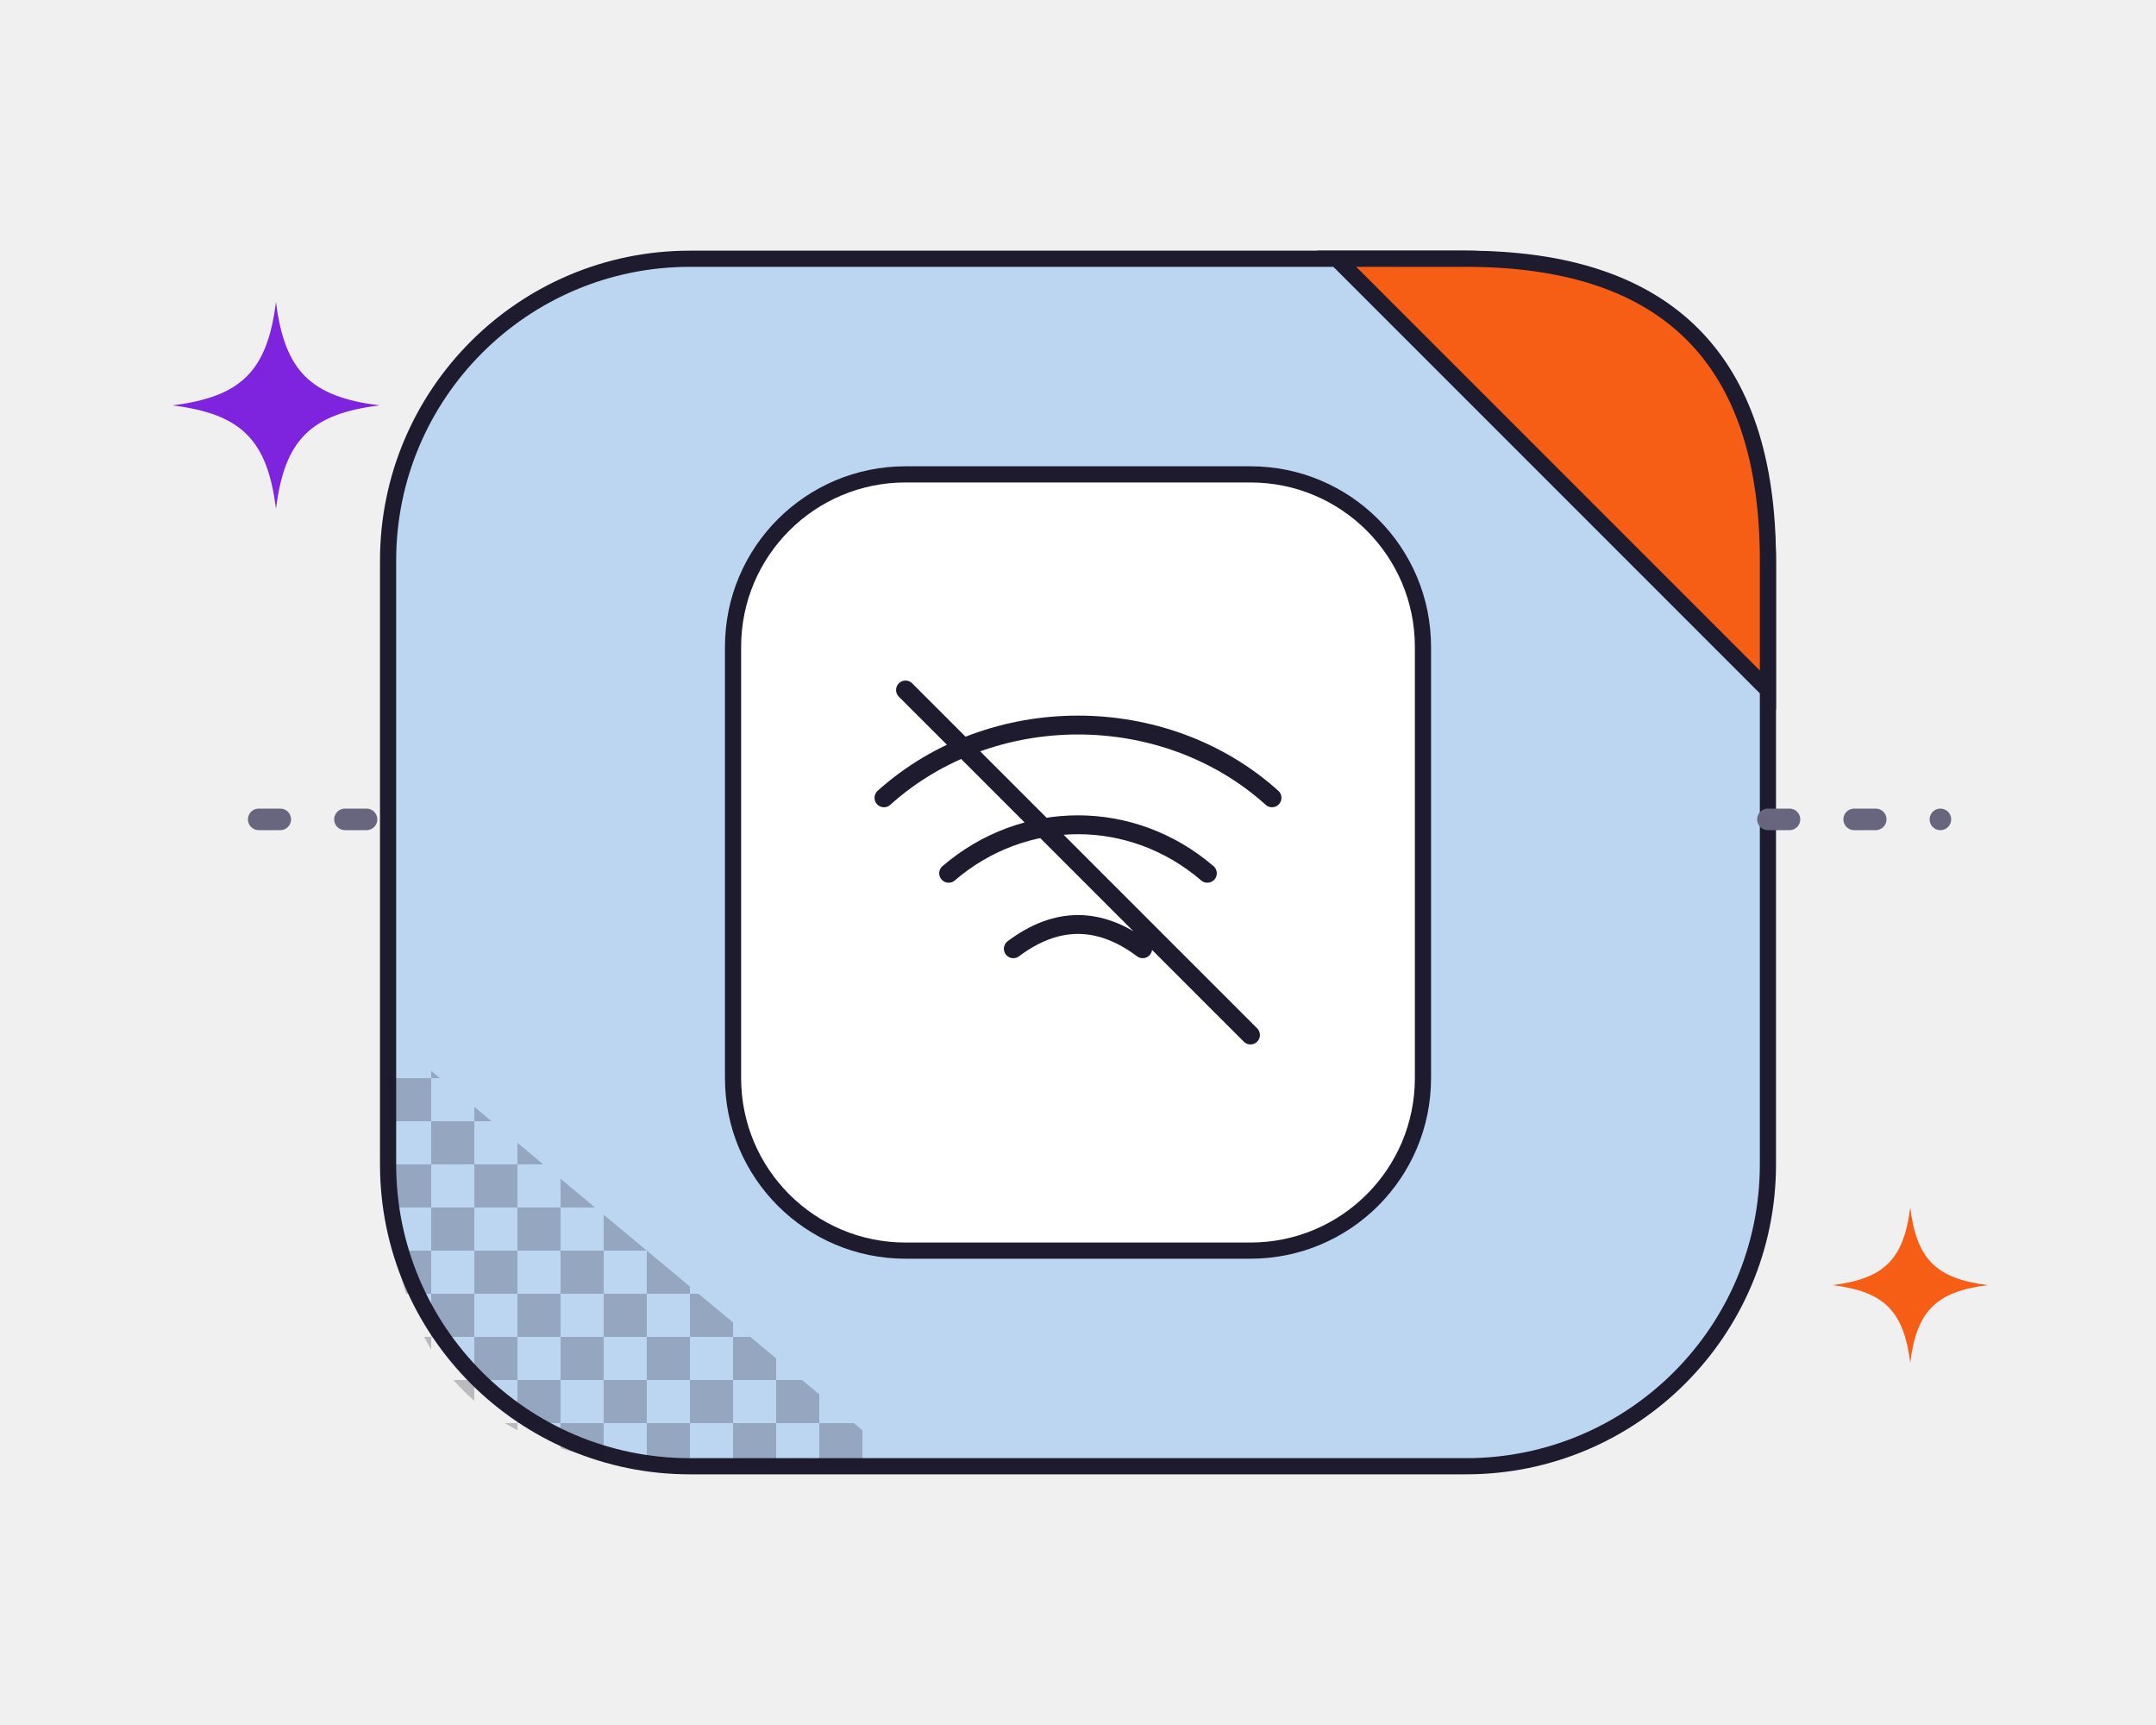
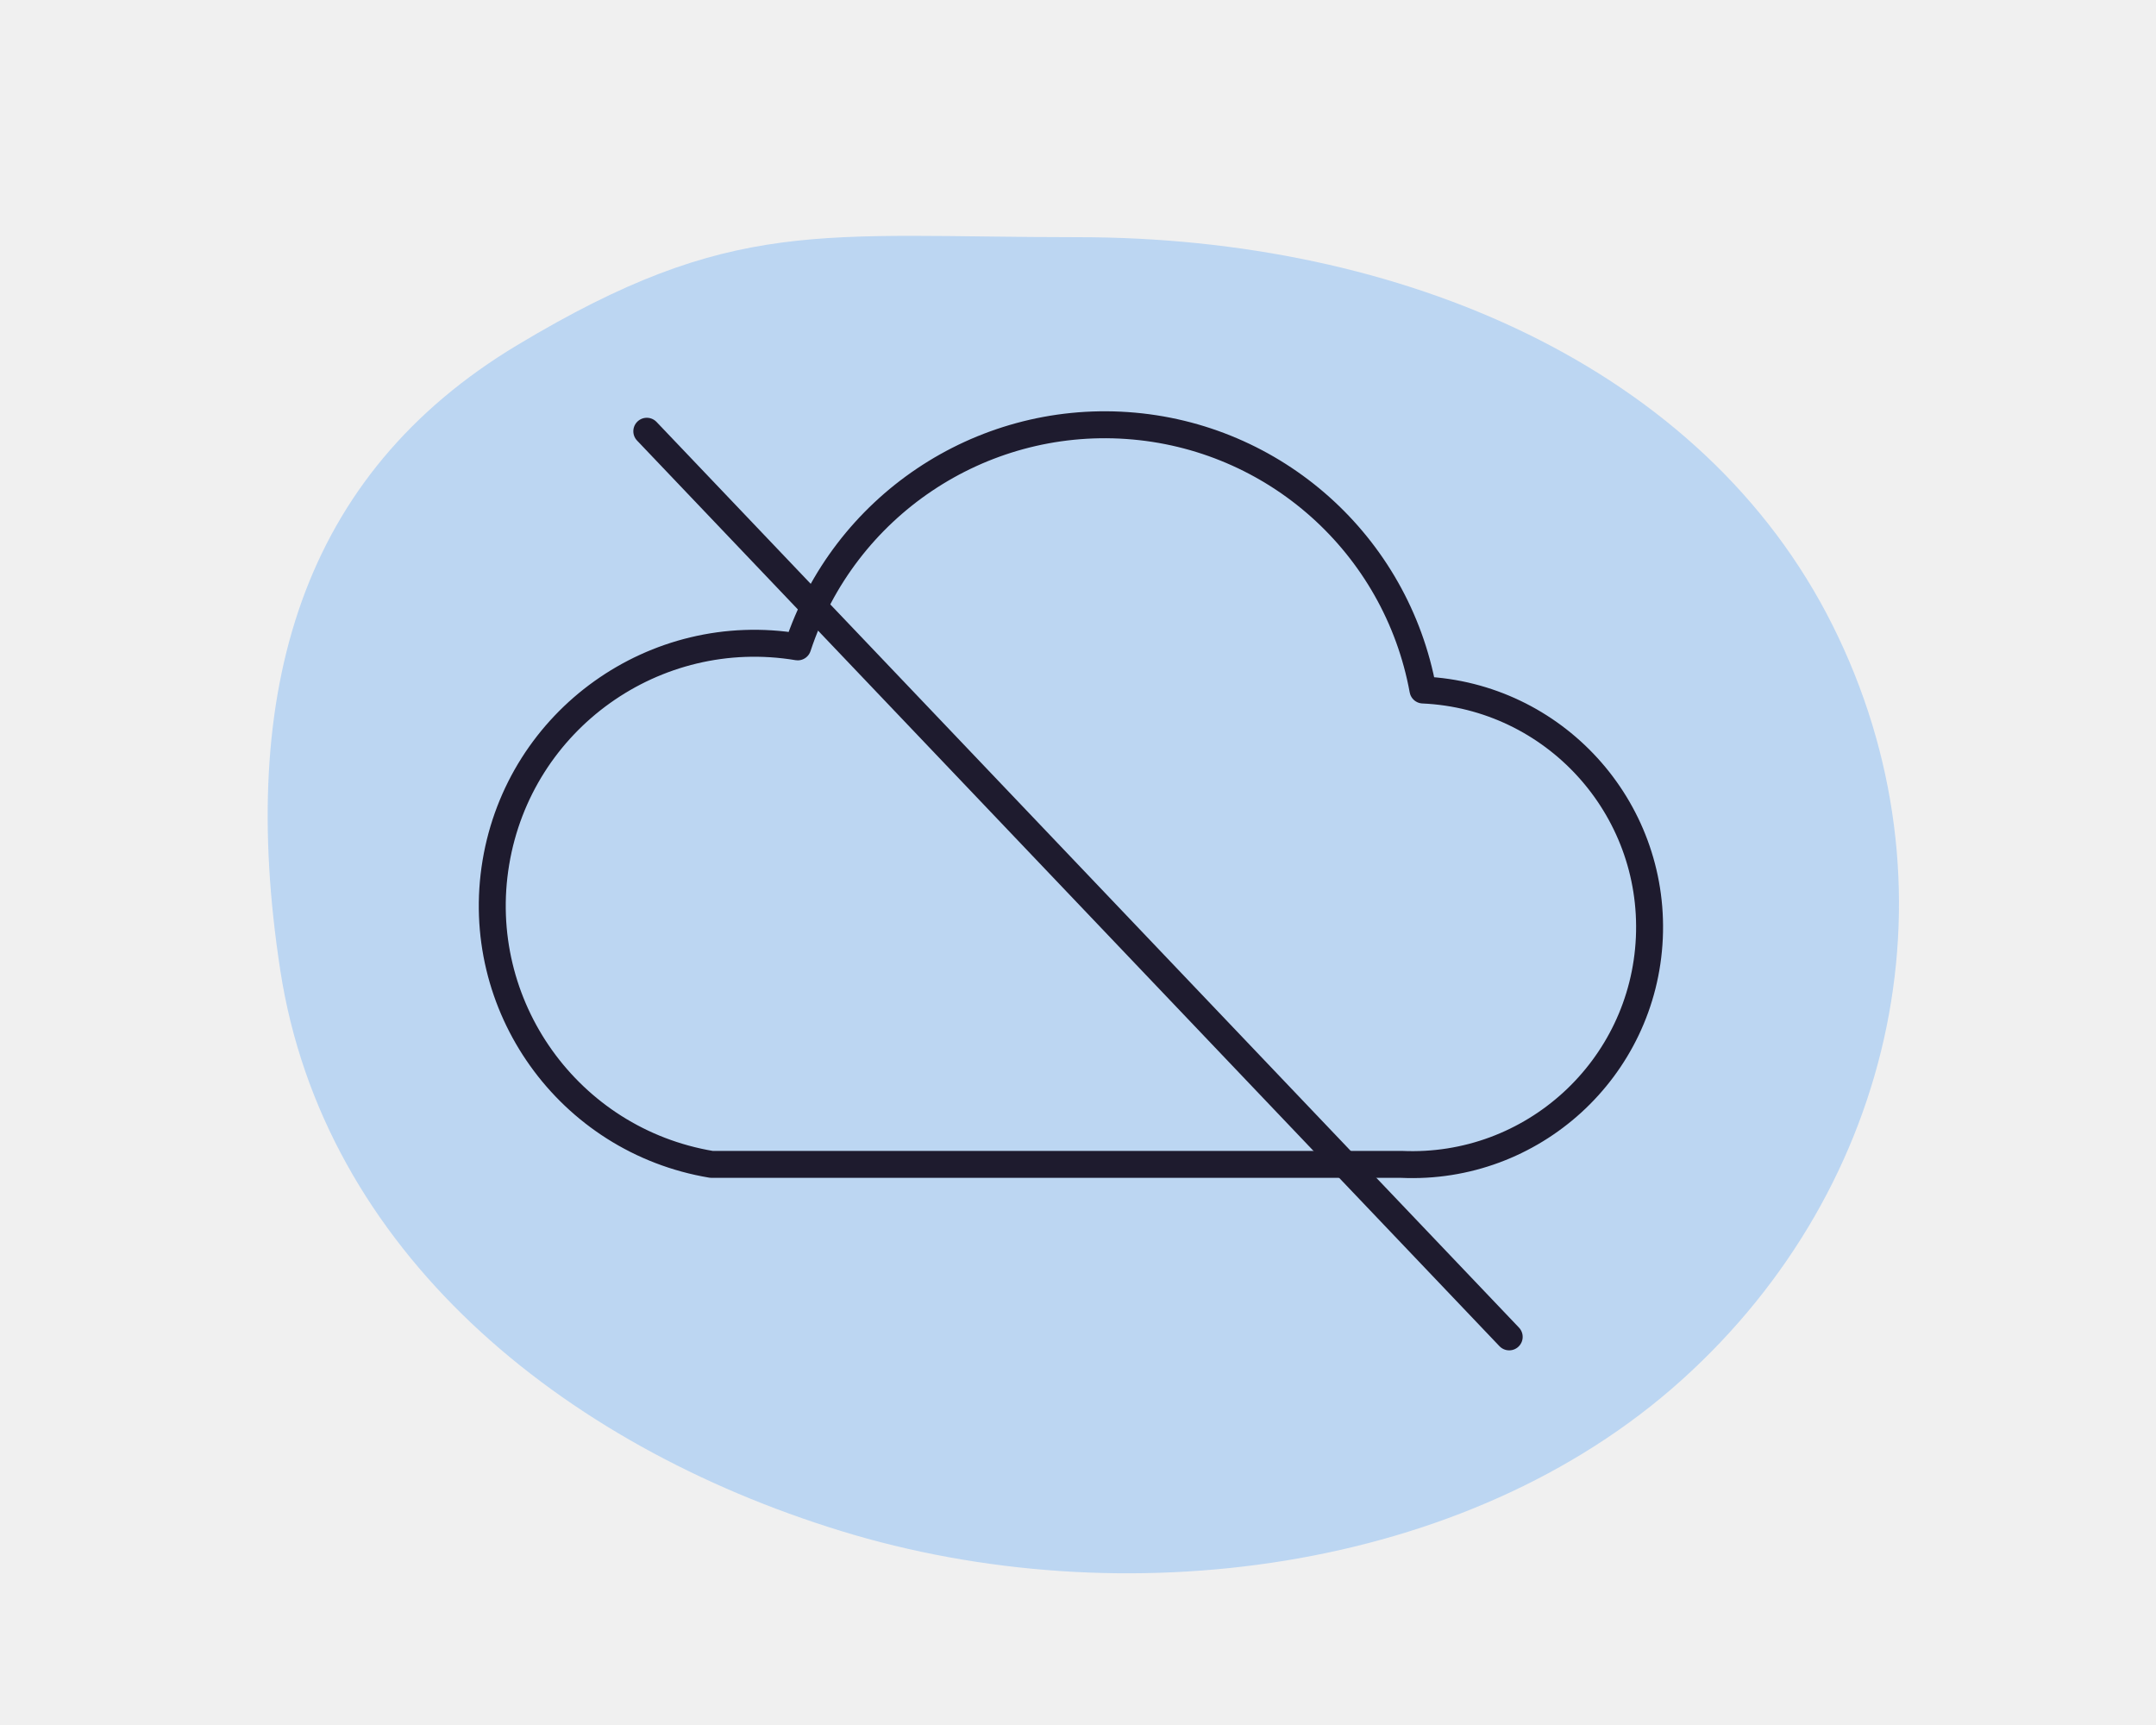
<svg xmlns="http://www.w3.org/2000/svg" viewBox="0 0 200 160" width="200" height="160" role="img" aria-labelledby="t">
-   <defs>
-     <pattern id="p" width="8" height="8" patternUnits="userSpaceOnUse">
-       <rect width="4" height="4" fill="#1E1B2E" fill-opacity=".25" />
-       <rect x="4" y="4" width="4" height="4" fill="#1E1B2E" fill-opacity=".25" />
-     </pattern>
-   </defs>
-   <rect x="36" y="24" width="128" height="112" rx="28" fill="#BCD6F2" stroke="#1E1B2E" stroke-width="1.5" />
-   <path d="M36 96L84 136H64Q36 136 36 108Z" fill="url(#p)" />
-   <path d="M124 24H136Q164 24 164 52V64Z" fill="#F65E16" stroke="#1E1B2E" stroke-width="1.5" />
-   <rect x="68" y="44" width="64" height="72" rx="16" fill="#FFFFFF" stroke="#1E1B2E" stroke-width="1.5" />
-   <g transform="translate(76 56)" fill="none" stroke="#1E1B2E" stroke-width="1.75" stroke-linecap="round" stroke-linejoin="round">
-     <path d="M6 18c10-9 26-9 36 0M12 25c7-6 17-6 24 0M18 32c4-3 8-3 12 0M8 8l32 32" />
+   <path d="M100 22c30 0 58 12 70 36s6 52-14 70-52 22-78 14S30 116 26 90s2-46 22-58 28-10 52-10z" fill="#BCD6F2" />
+   <g fill="none" stroke="#1E1B2E" stroke-width="2.5" stroke-linecap="round" stroke-linejoin="round">
+     <path d="M66 108h64a22 22 0 0 0 2-44 30 30 0 0 0-58-4 24 24 0 0 0-8 48z" />
+     <path d="M60 40l80 84" />
  </g>
-   <path transform="translate(16 28) scale(.8)" d="M12 0C13 8 16 11 24 12C16 13 13 16 12 24C11 16 8 13 0 12C8 11 11 8 12 0Z" fill="#7E24DE" />
-   <path transform="translate(170 112) scale(.6)" d="M12 0C13 8 16 11 24 12C16 13 13 16 12 24C11 16 8 13 0 12C8 11 11 8 12 0Z" fill="#F65E16" />
-   <path d="M24 76H36M164 76H180" stroke="#68667F" stroke-width="2" stroke-linecap="round" stroke-dasharray="2 6" />
</svg>
